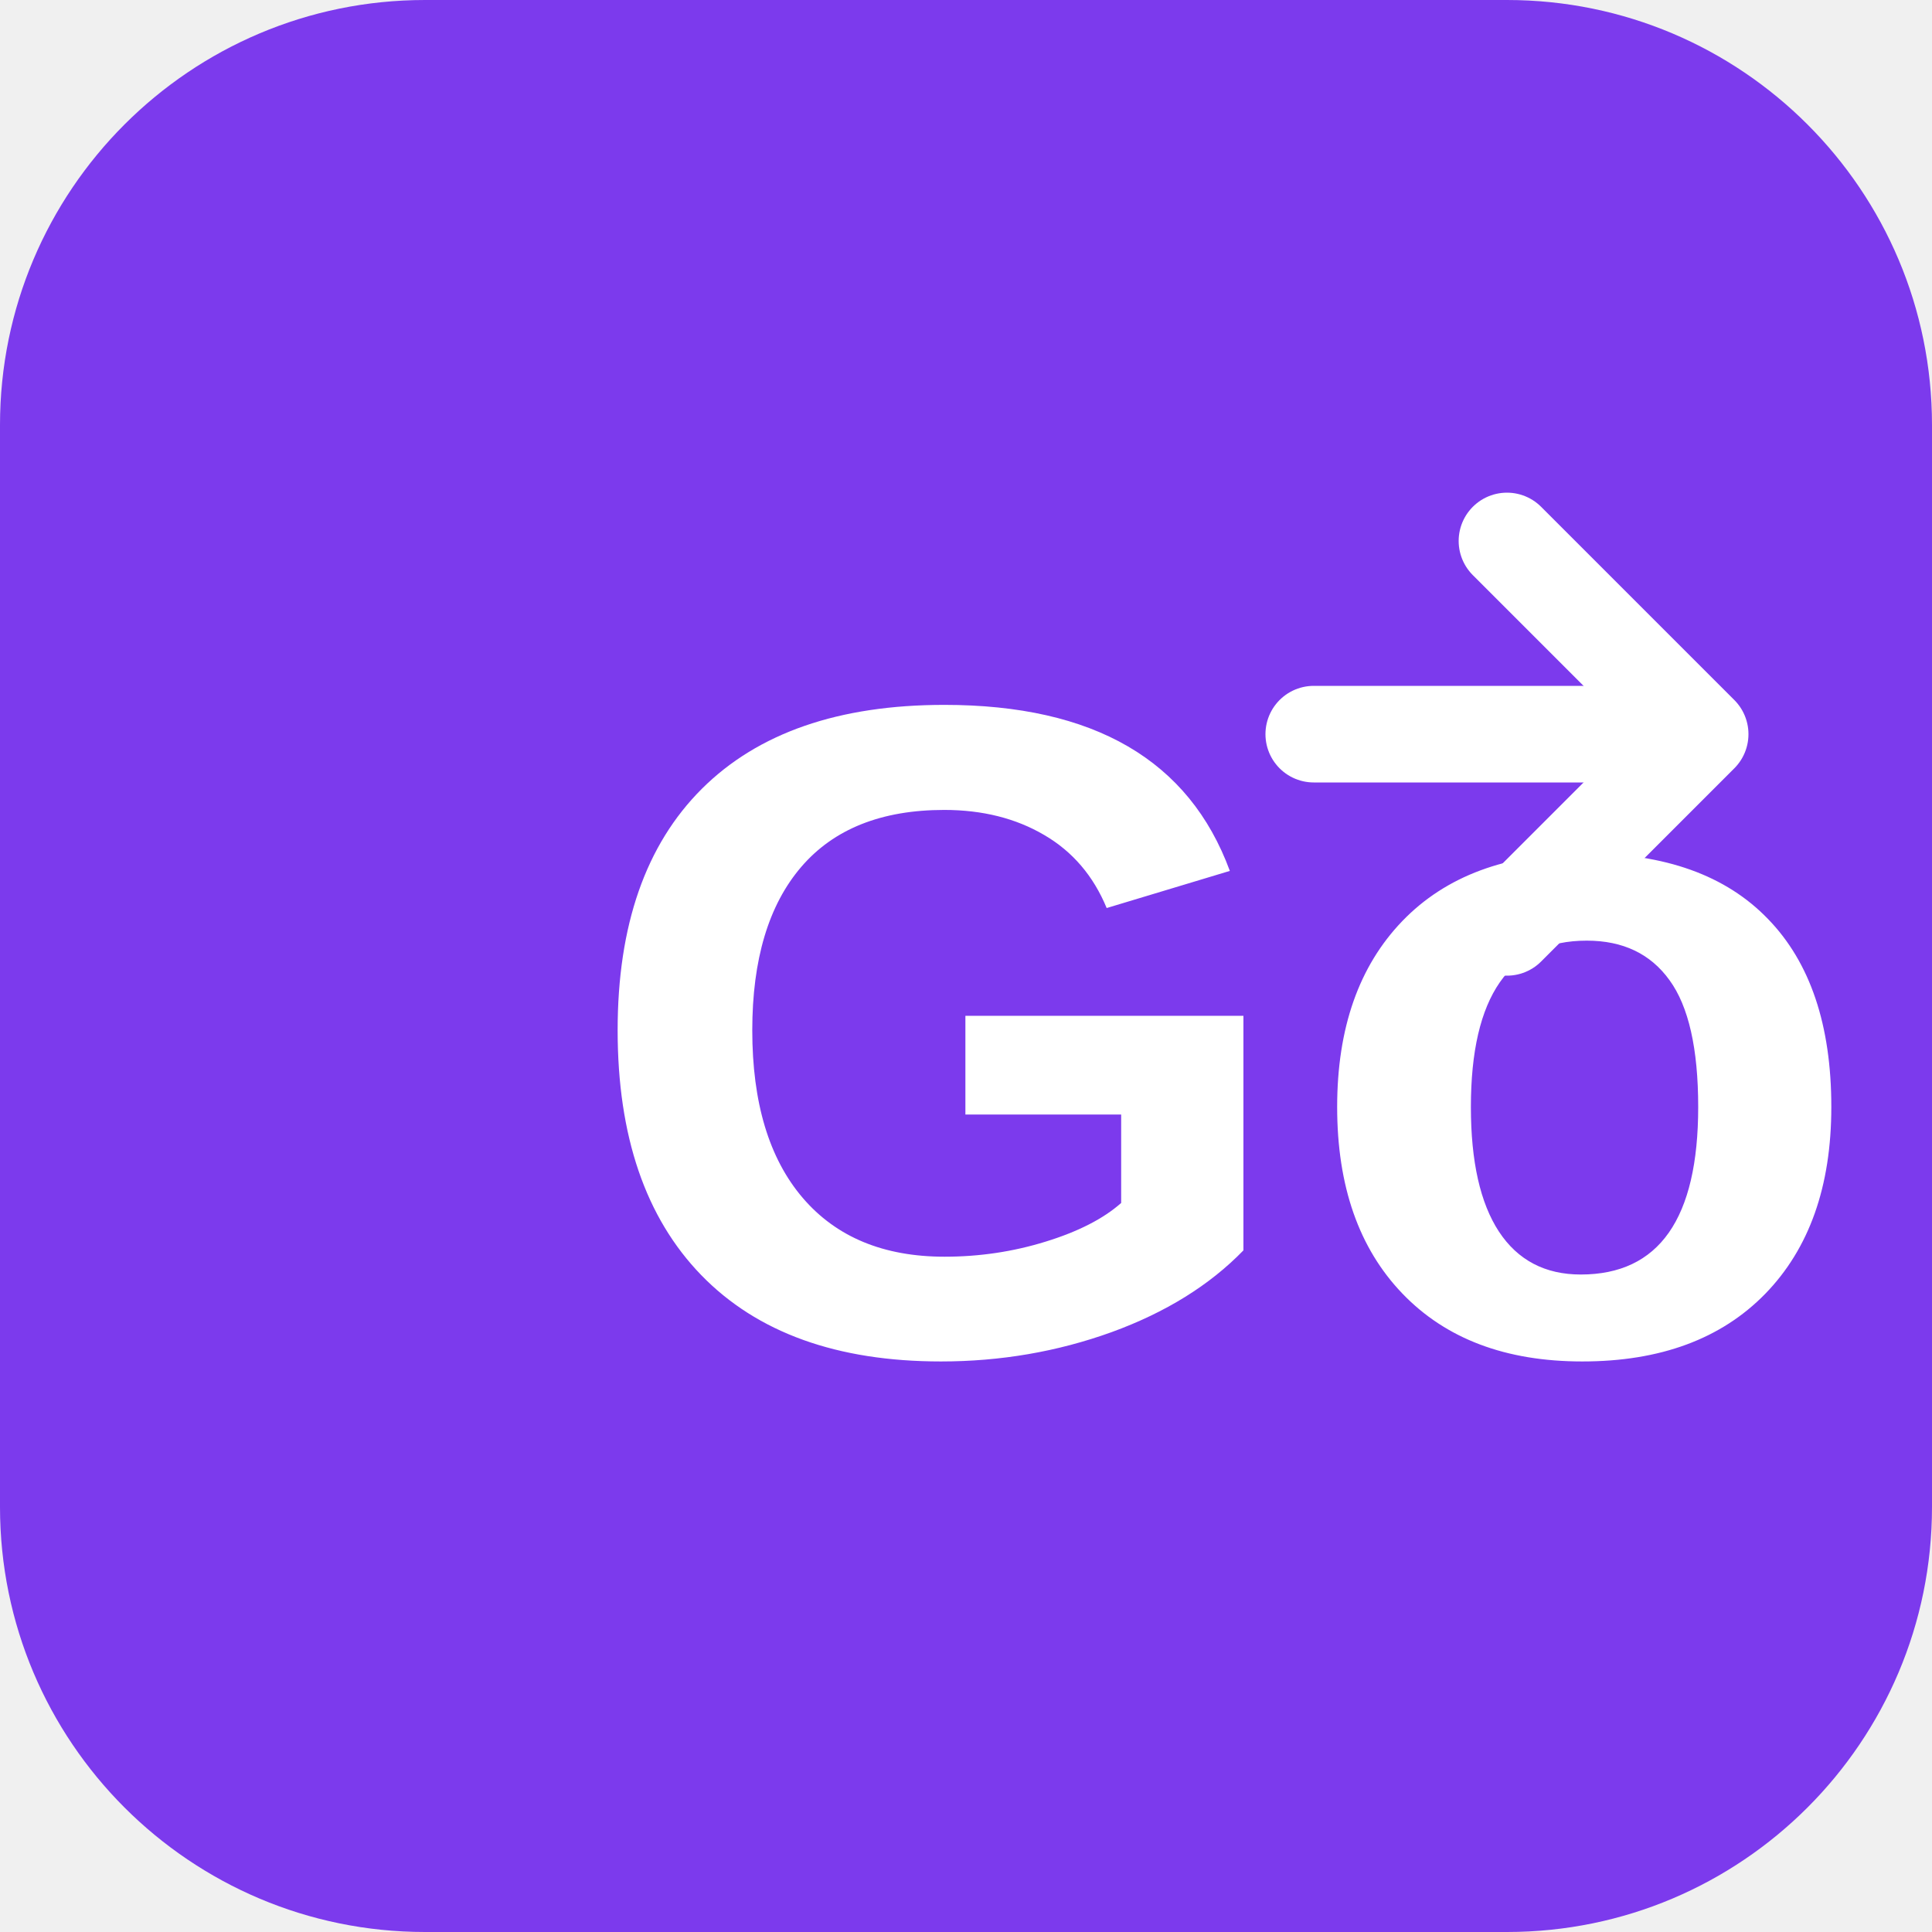
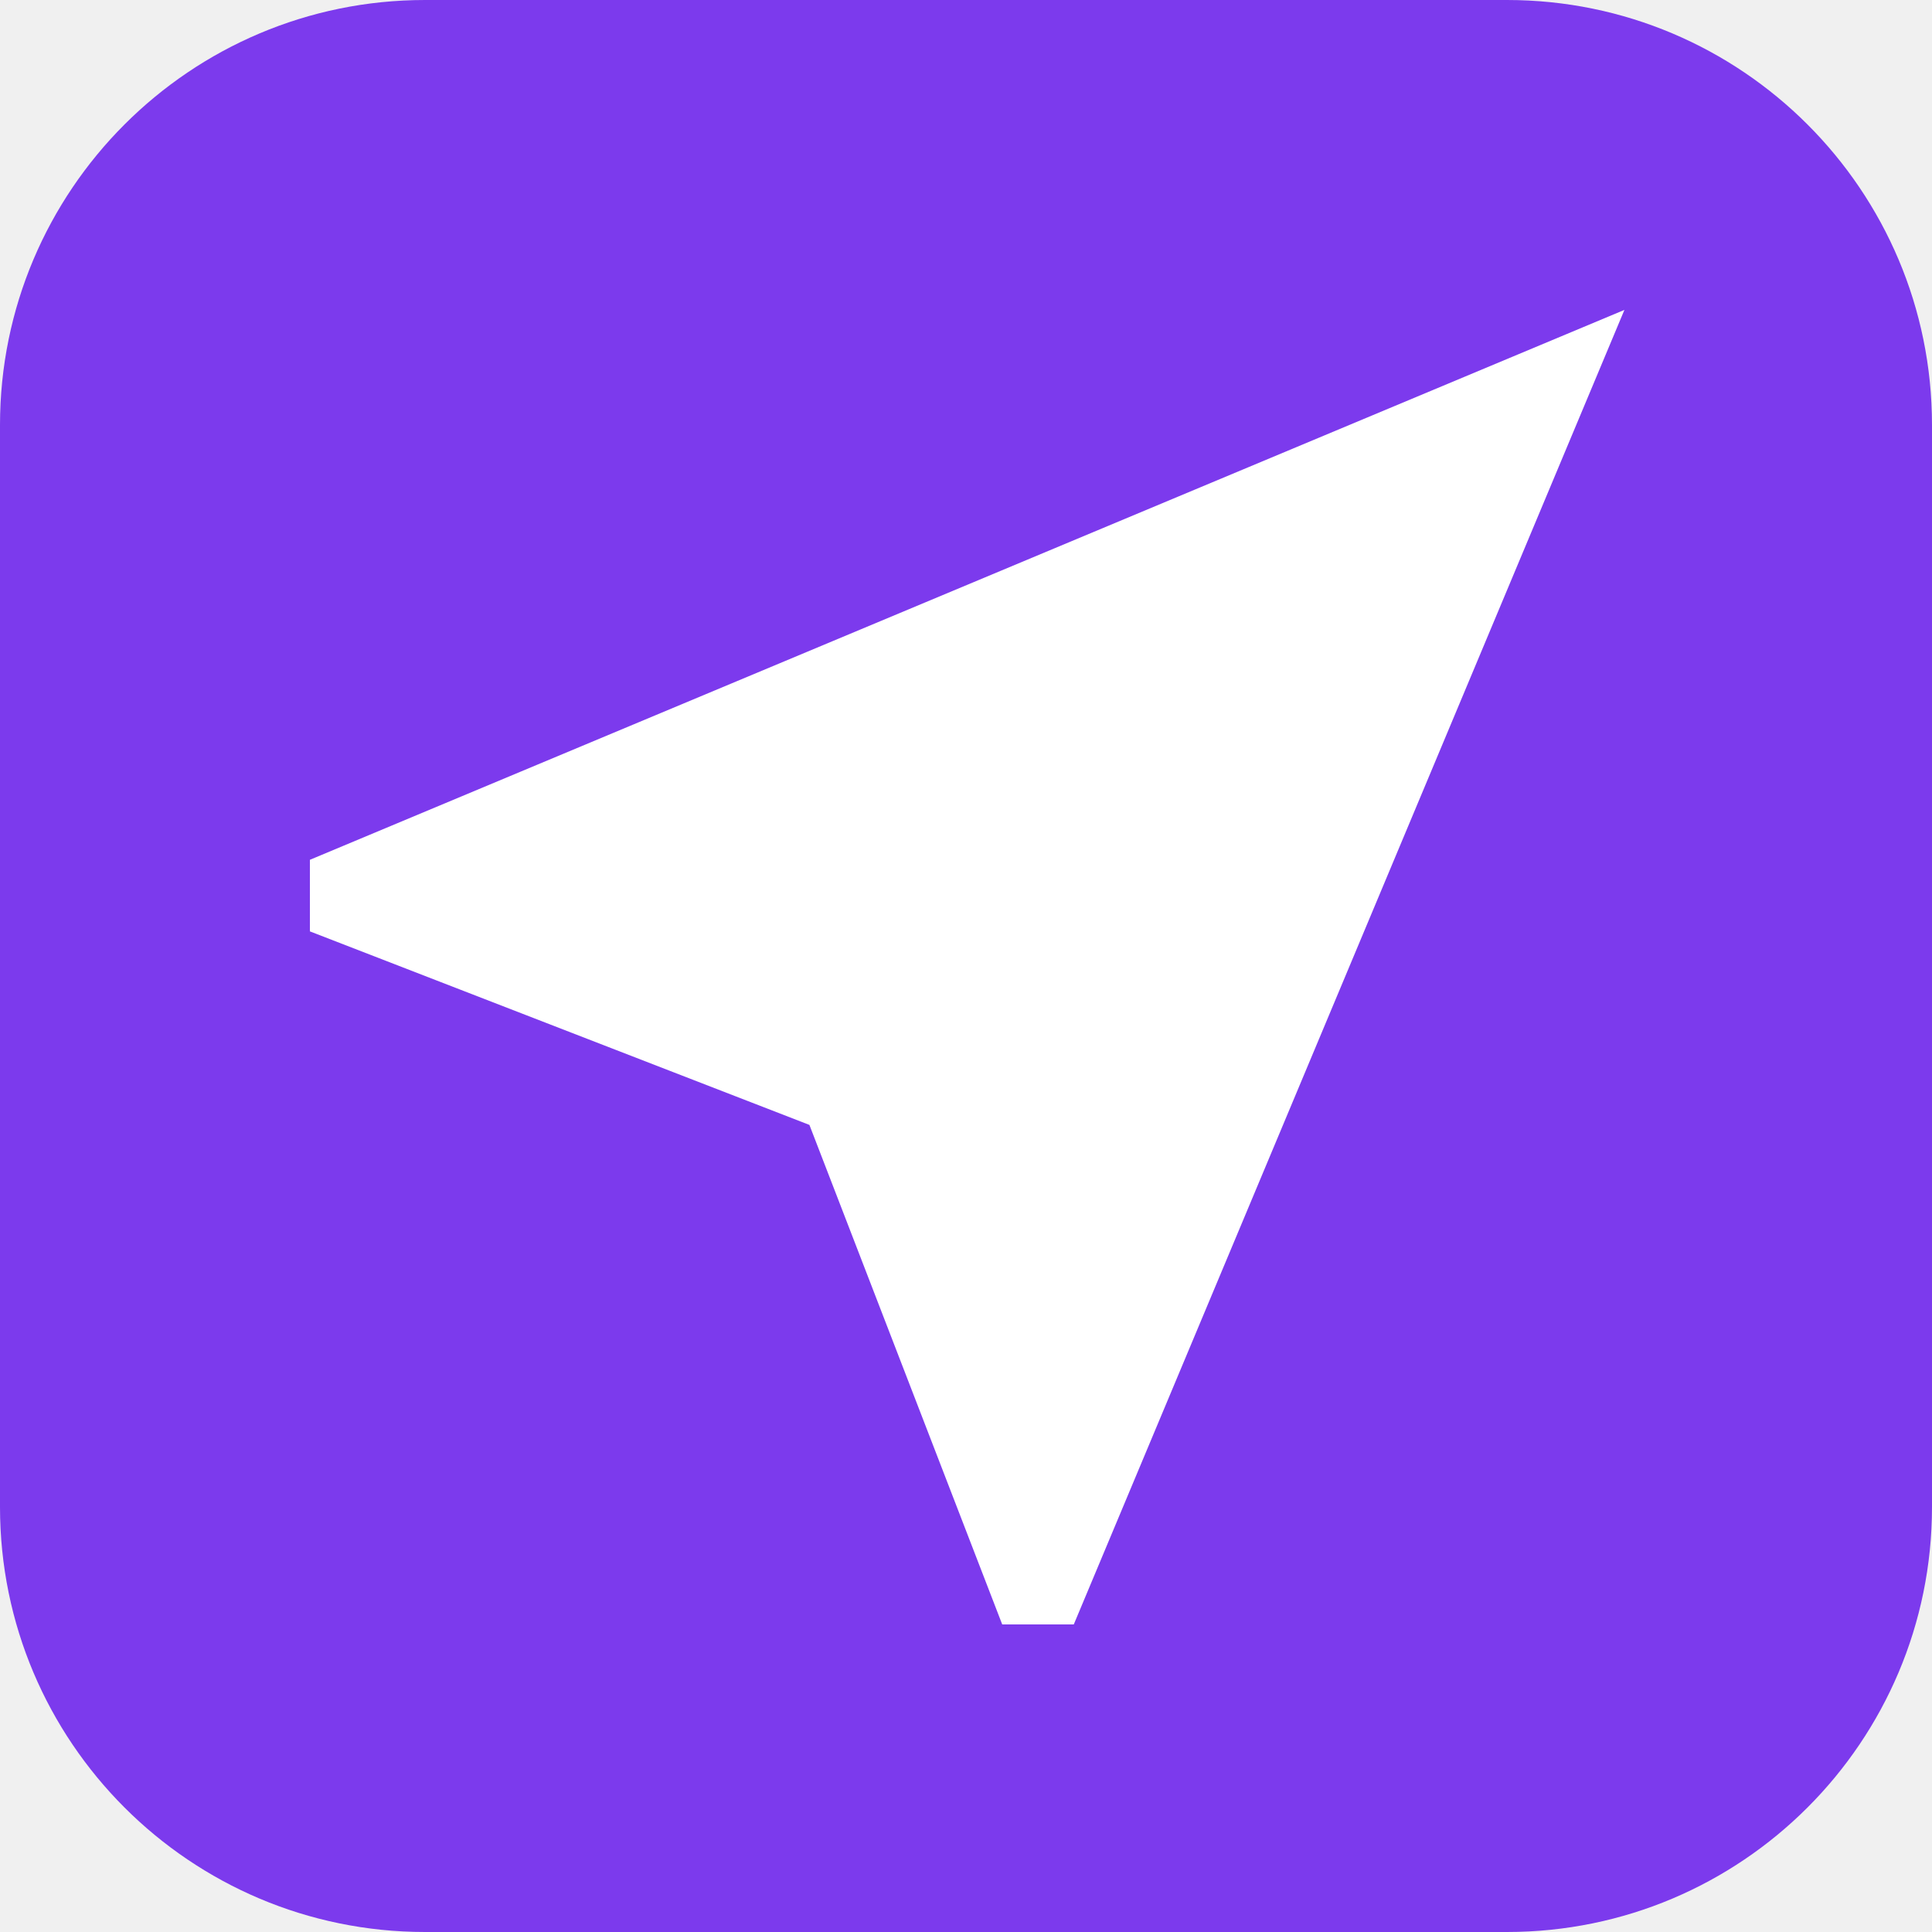
<svg xmlns="http://www.w3.org/2000/svg" viewBox="0 0 100 100">
  <rect width="100" height="100" rx="22" fill="#7c3aed" />
-   <text x="30" y="70" font-size="48" fill="white" font-family="Arial, sans-serif" font-weight="bold">Go</text>
-   <path d="M78 28 L88 38 L78 48" stroke="white" stroke-width="5" stroke-linecap="round" stroke-linejoin="round" fill="none" />
-   <line x1="68" y1="38" x2="86" y2="38" stroke="white" stroke-width="5" stroke-linecap="round" />
+   <g transform="translate(4.7 4.7) scale(3.78)">
+     <path d="M21 3L3 10.53v.98l6.84 2.65L12.48 21h.98L21 3z" fill="white" />
+   </g>
</svg>
